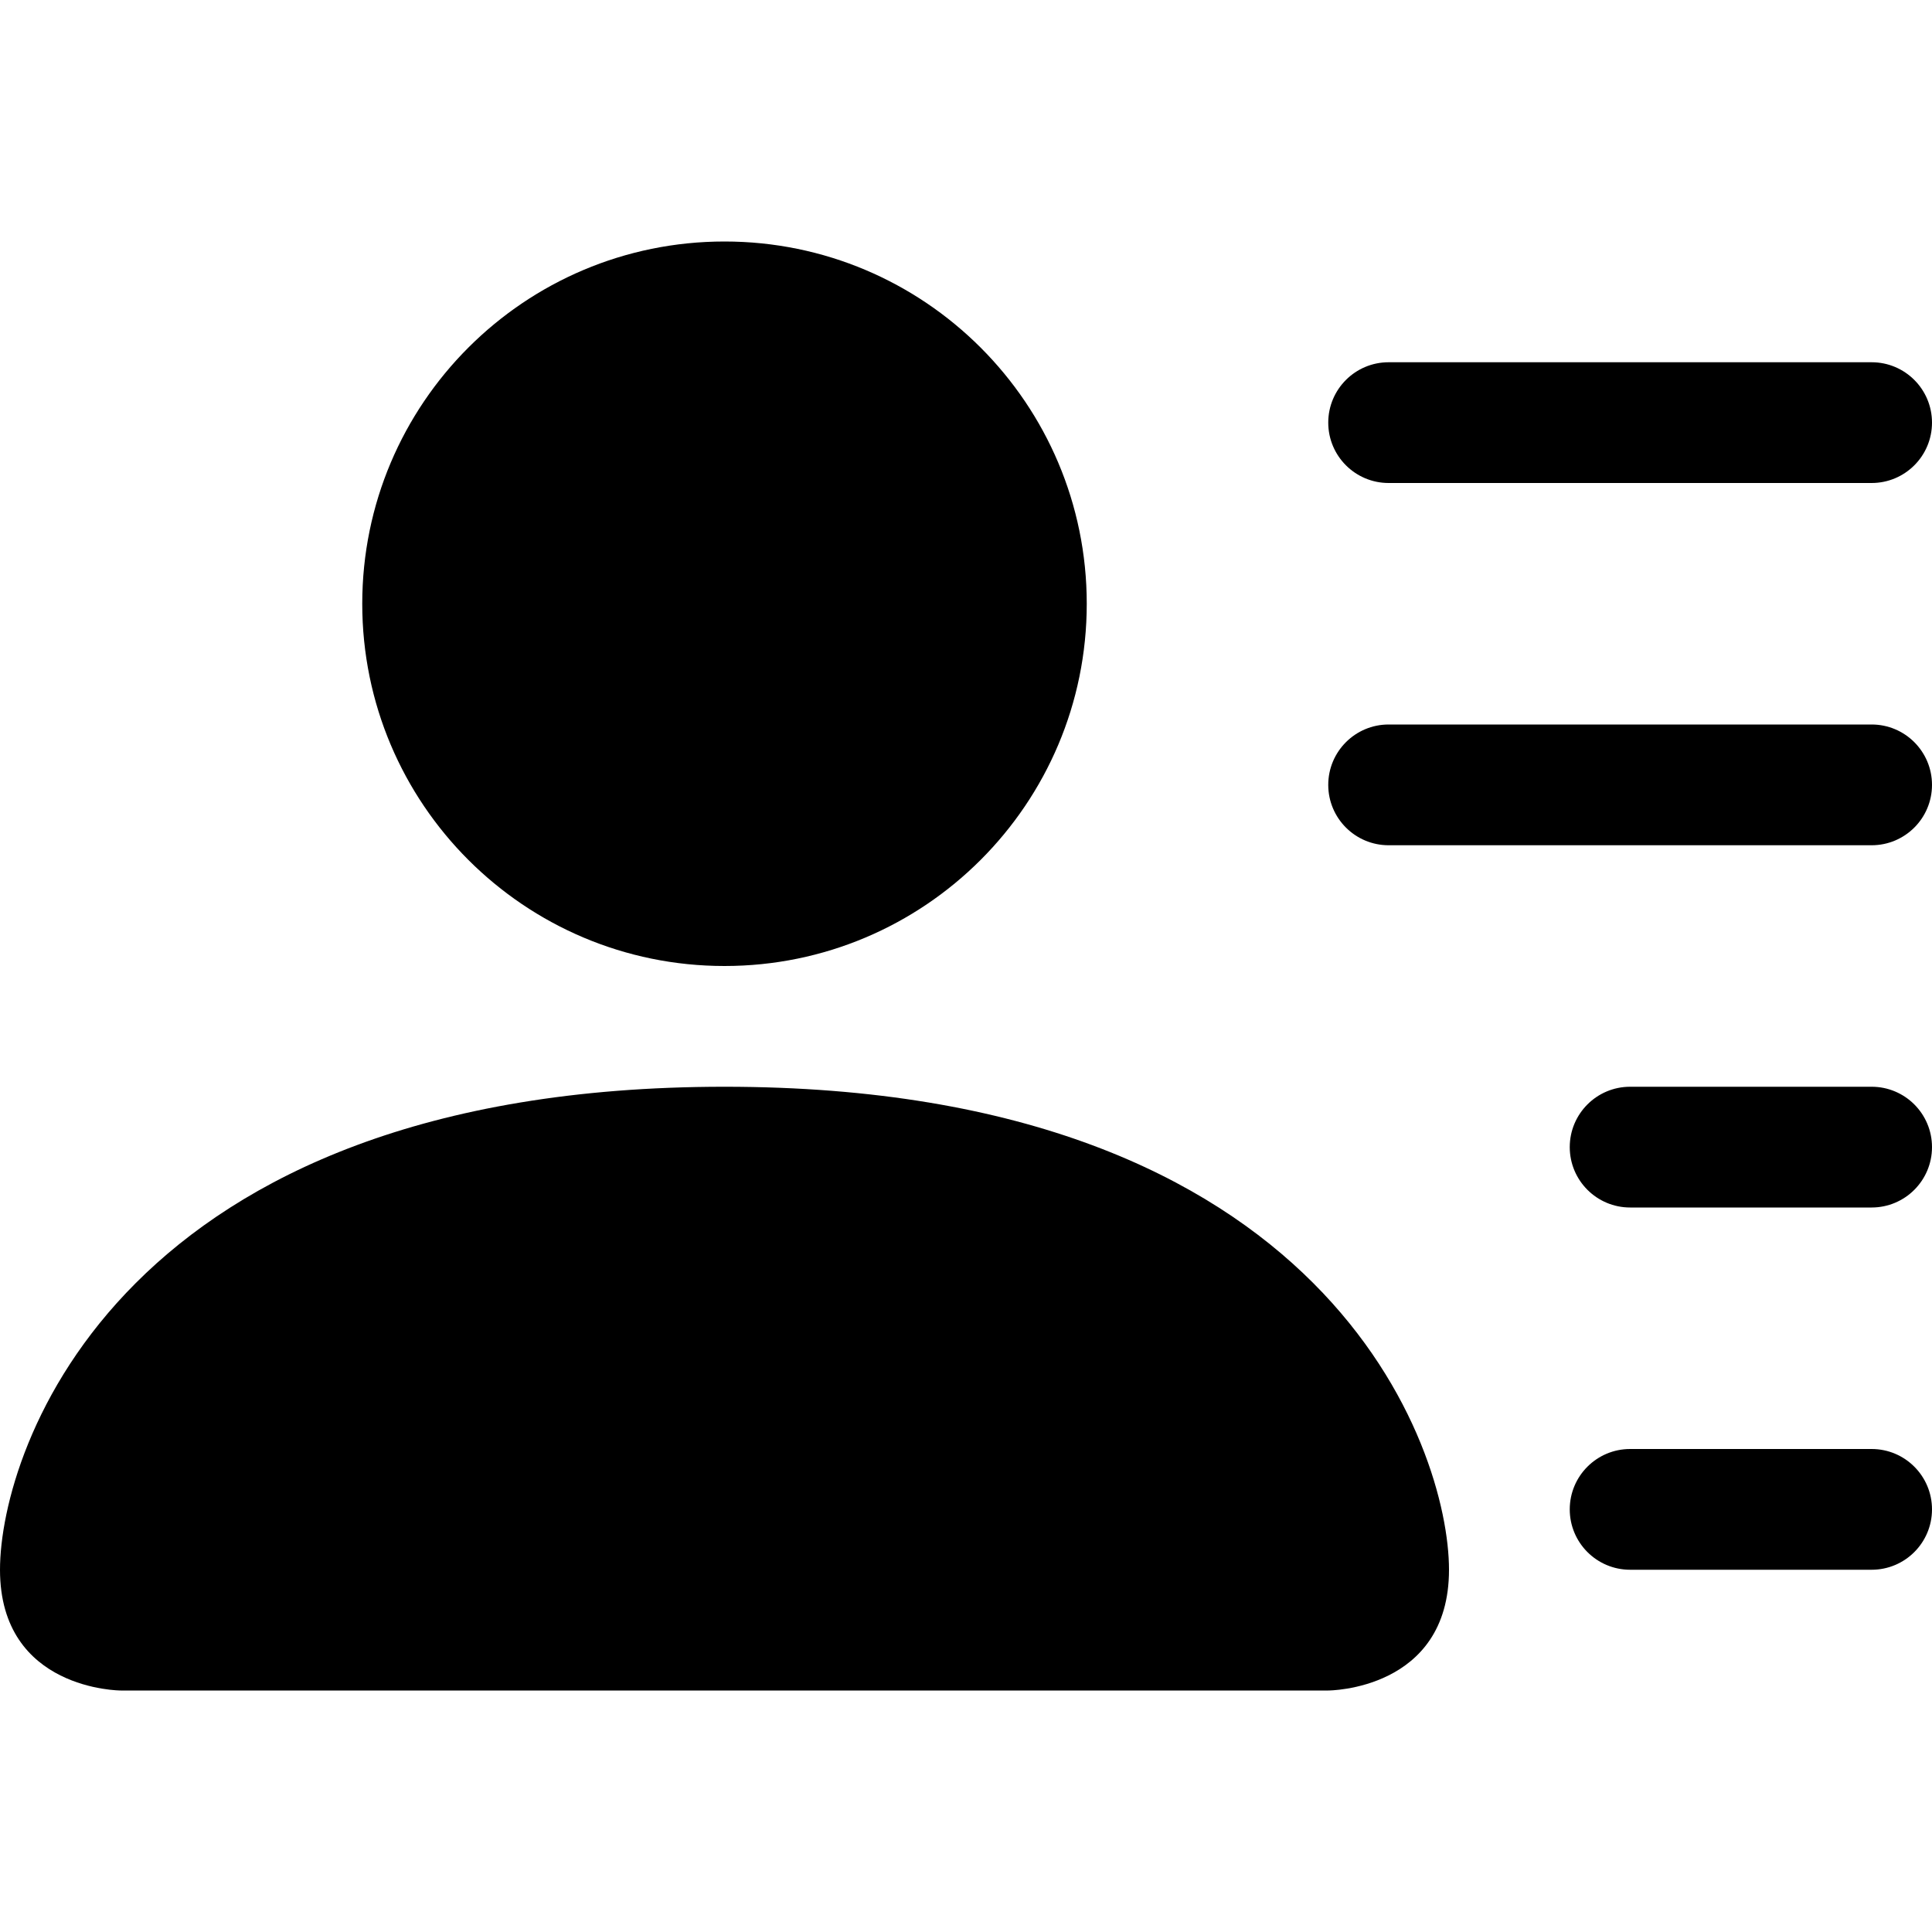
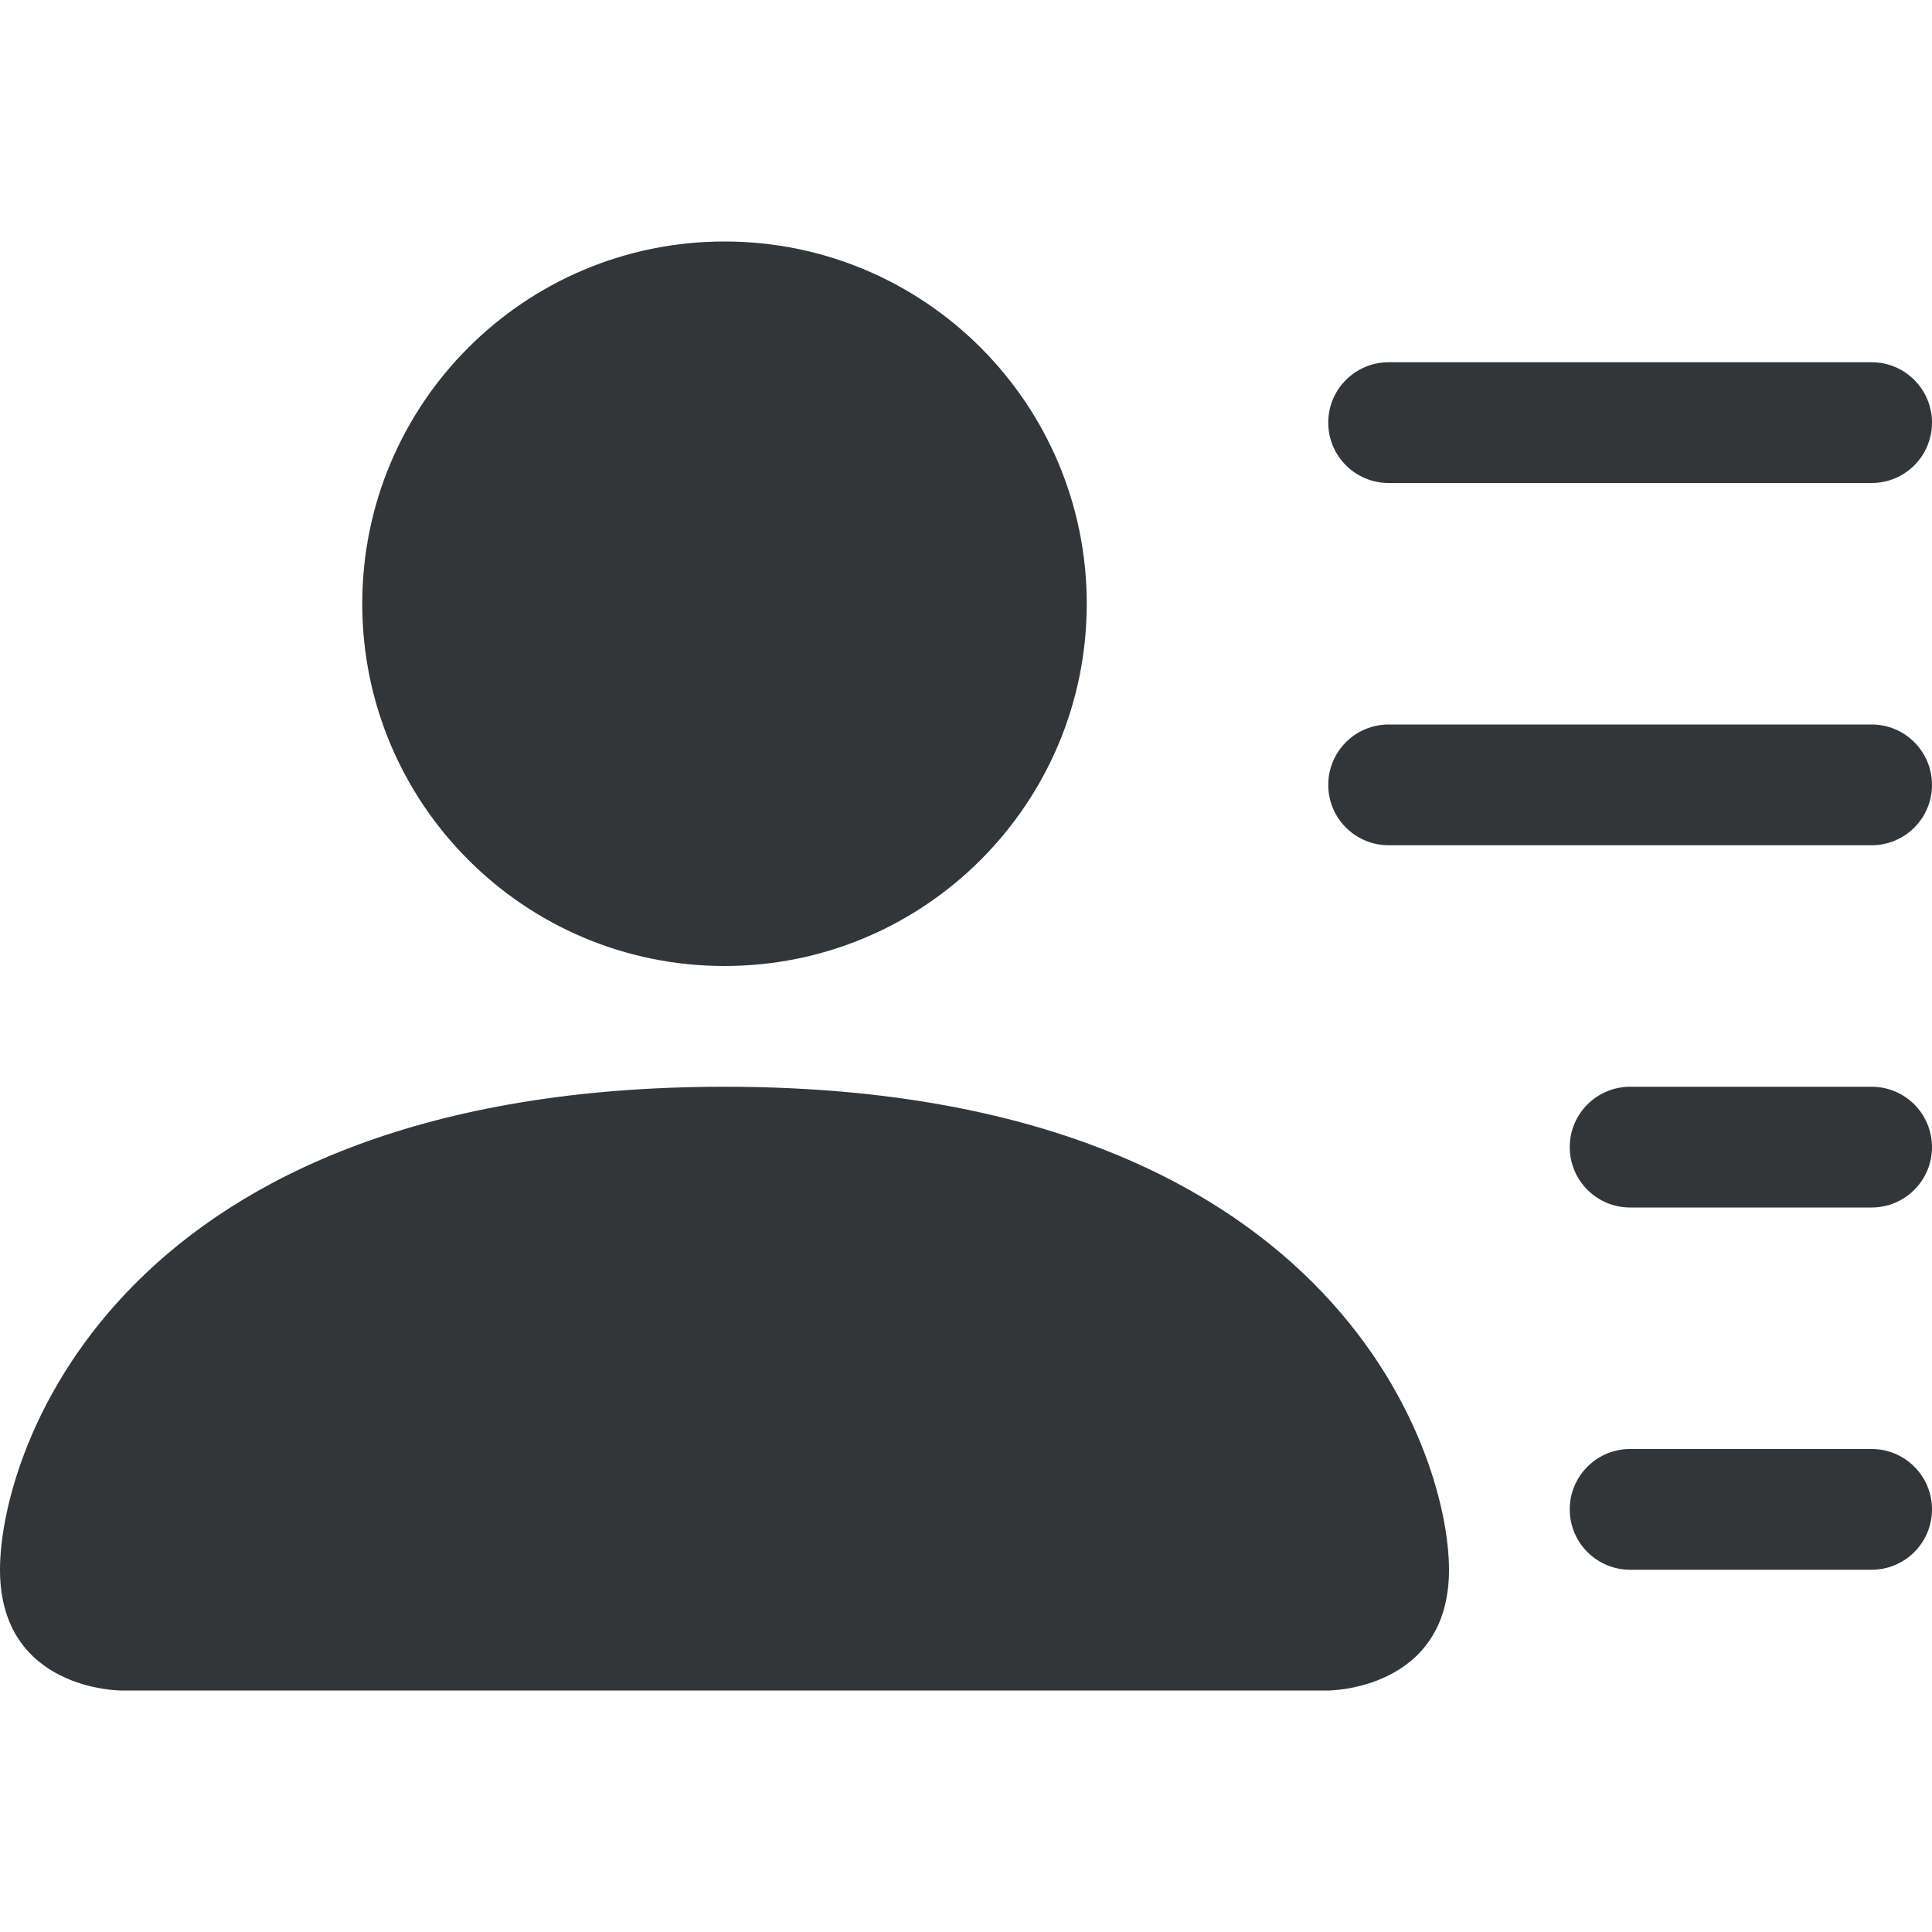
<svg xmlns="http://www.w3.org/2000/svg" width="16" height="16" fill="currentColor" class="bi bi-person-lines-fill" viewBox="0 0 16 16">
-   <path d="M6 8a3 3 0 1 0 0-6 3 3 0 0 0 0 6m-5 6s-1 0-1-1 1-4 6-4 6 3 6 4-1 1-1 1zM11 3.5a.5.5 0 0 1 .5-.5h4a.5.5 0 0 1 0 1h-4a.5.5 0 0 1-.5-.5m.5 2.5a.5.5 0 0 0 0 1h4a.5.5 0 0 0 0-1zm2 3a.5.5 0 0 0 0 1h2a.5.5 0 0 0 0-1zm0 3a.5.5 0 0 0 0 1h2a.5.5 0 0 0 0-1z" />
+   <path d="M6 8a3 3 0 1 0 0-6 3 3 0 0 0 0 6m-5 6s-1 0-1-1 1-4 6-4 6 3 6 4-1 1-1 1zM11 3.5a.5.5 0 0 1 .5-.5h4a.5.5 0 0 1 0 1h-4a.5.5 0 0 1-.5-.5m.5 2.5a.5.5 0 0 0 0 1h4a.5.5 0 0 0 0-1zm2 3a.5.5 0 0 0 0 1h2a.5.5 0 0 0 0-1zm0 3a.5.5 0 0 0 0 1h2a.5.5 0 0 0 0-1z" fill="#323638" />
</svg>
